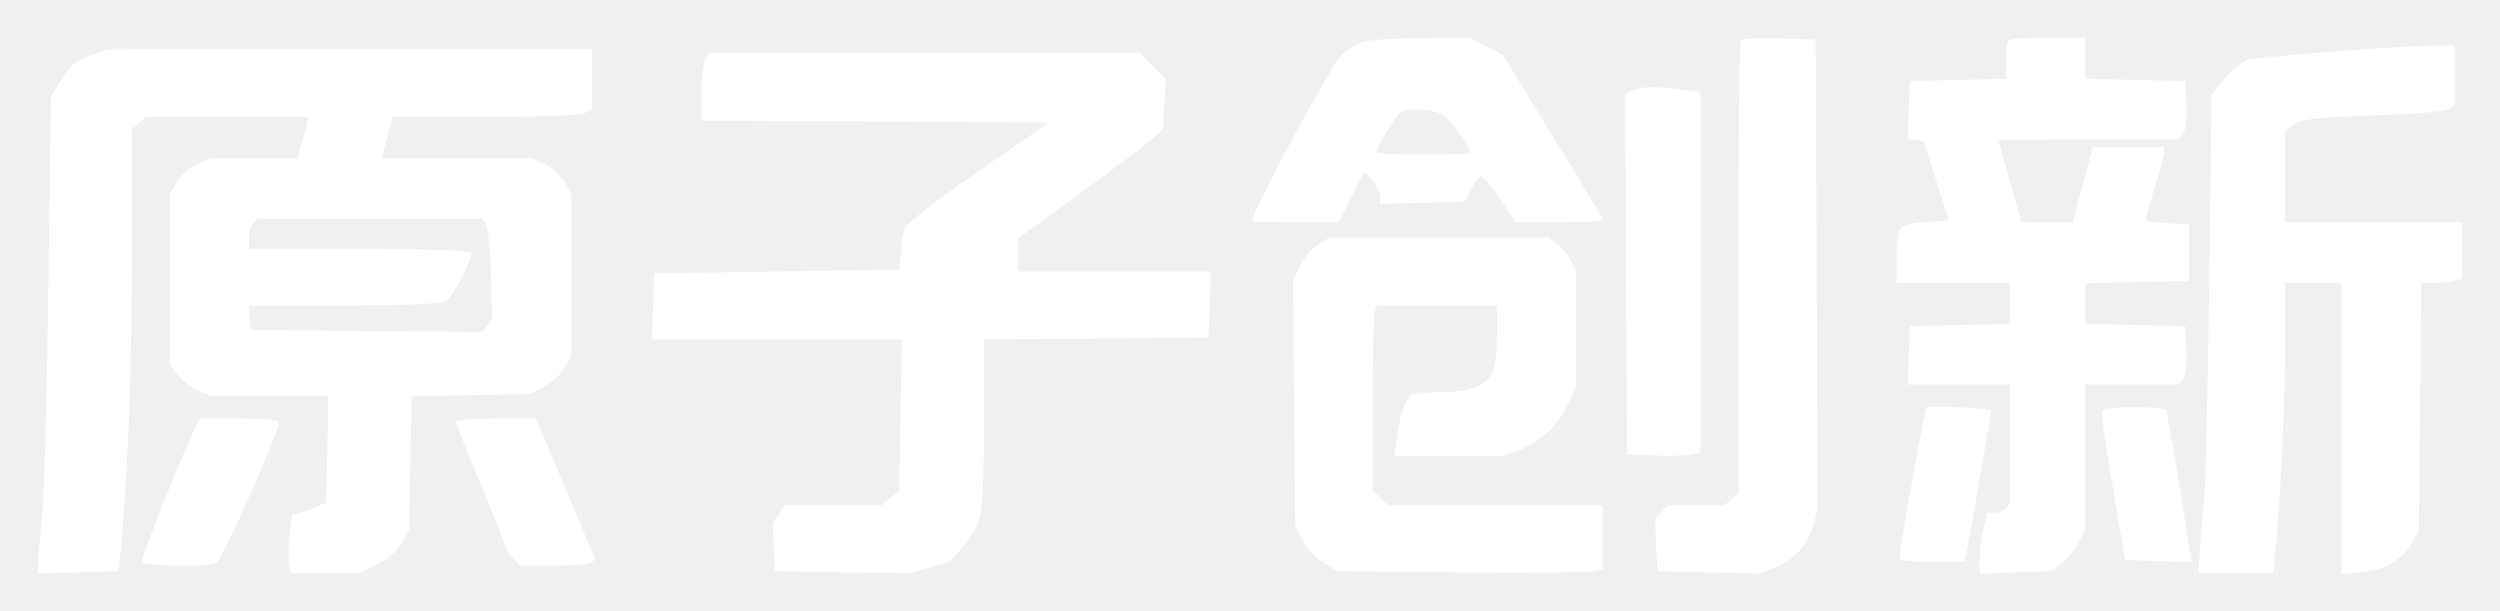
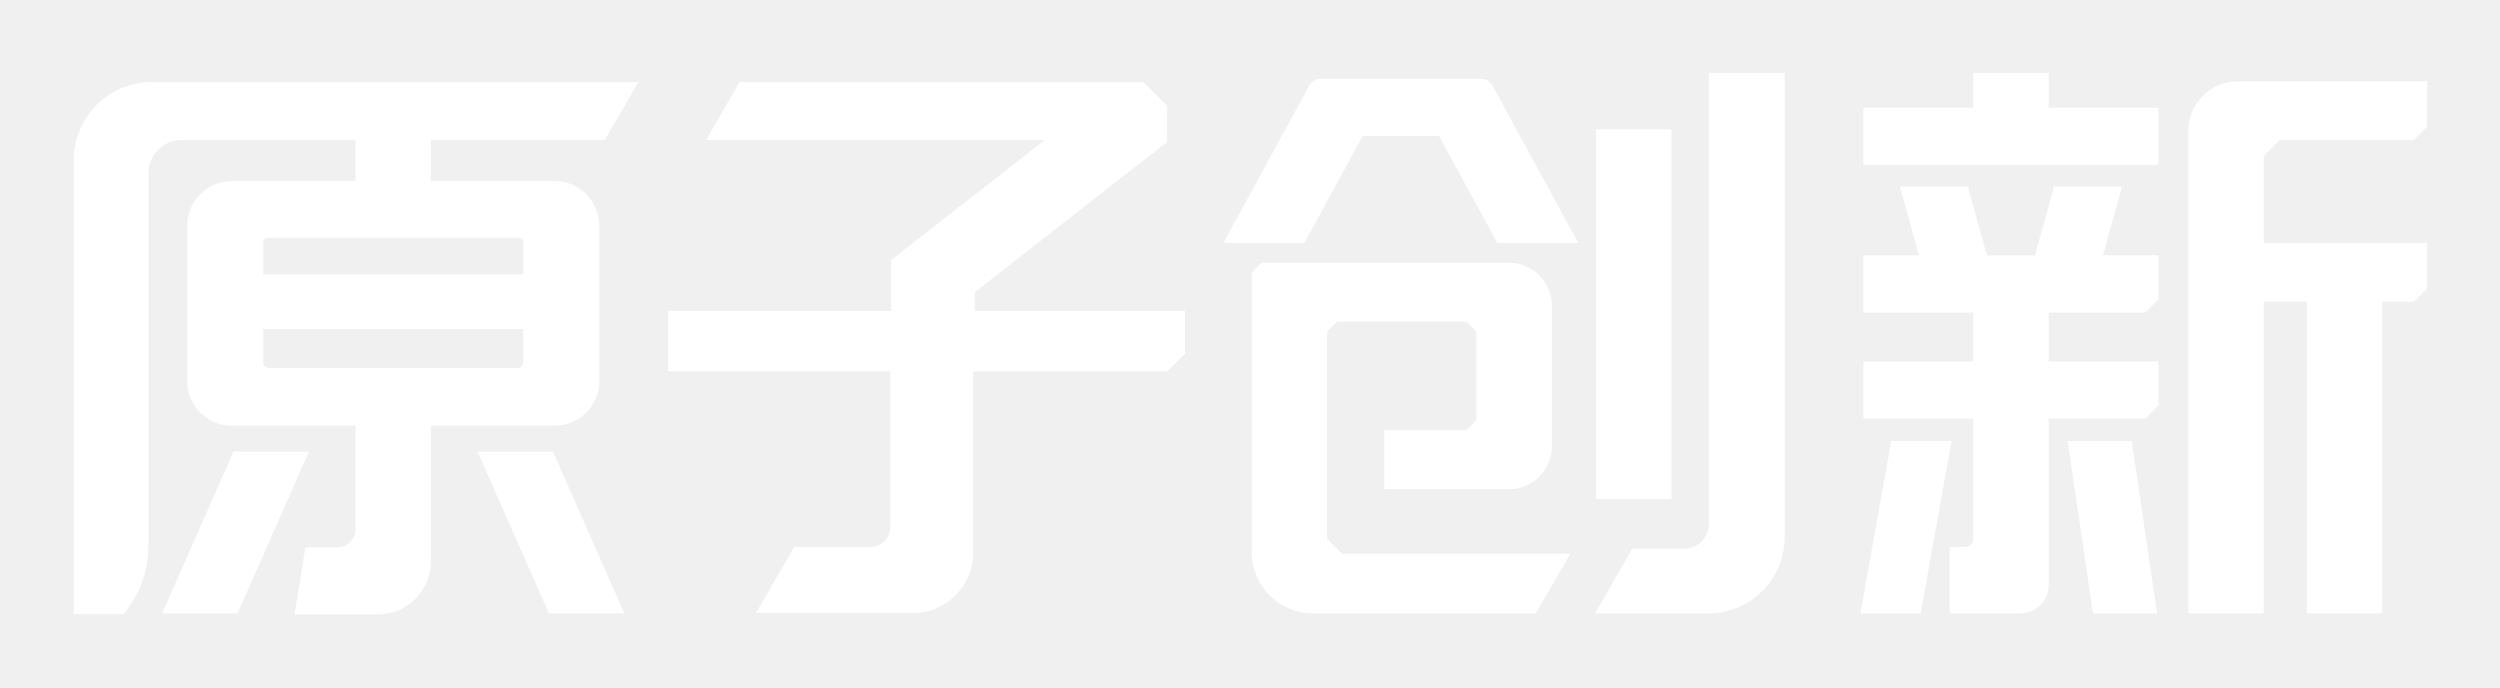
- <svg xmlns="http://www.w3.org/2000/svg" version="1.0" width="663" height="162" viewBox="0 0 663 162" preserveAspectRatio="xMidYMid meet">
-   <g transform="translate(0,162) scale(0.1,-0.1)">
-     <path fill="#ffffff" d="M3614 1509 c-17 -5 -43 -21 -57 -35 -29 -29 -237 -416 -237 -440 0 -2 52 -4 115 -4 l115 0 31 63 c17 34 33 64 36 67 8 9 43 -41 43 -61 l0 -20 112 3 112 3 16 30 c8 17 19 33 25 37 5 4 29 -22 52 -58 l43 -64 115 0 c63 0 115 3 115 8 0 4 -60 104 -133 222 l-132 215 -45 23 -44 22 -126 -1 c-69 0 -139 -5 -156 -10z m214 -195 c20 -14 72 -85 72 -99 0 -3 -56 -5 -125 -5 -69 0 -125 3 -125 7 0 11 53 98 64 105 20 14 91 8 114 -8z M4617 1514 c-4 -4 -7 -276 -7 -604 l0 -597 -18 -16 -19 -17 -75 0 -75 0 -17 -19 -17 -19 3 -68 3 -69 135 -3 135 -3 42 16 c51 20 89 62 103 114 l10 39 -2 623 -3 624 -95 3 c-53 1 -99 0 -103 -4z M5327 1513 c-4 -3 -7 -28 -7 -54 l0 -48 -127 -3 -128 -3 -3 -77 -3 -77 22 -3 21 -3 33 -105 33 -105 -56 -3 c-31 -2 -62 -8 -69 -14 -8 -7 -13 -35 -13 -79 l0 -69 150 0 150 0 0 -55 0 -54 -132 -3 -133 -3 -3 -77 -3 -78 136 0 135 0 0 -158 0 -158 -12 -12 c-7 -7 -20 -12 -30 -12 l-17 0 -10 -37 c-6 -21 -11 -58 -11 -81 l0 -44 94 4 95 3 28 21 c15 11 36 36 45 55 l18 34 0 193 0 192 124 0 124 0 11 14 c7 9 11 40 9 78 l-3 63 -132 3 -133 3 0 54 0 54 138 3 137 3 0 75 0 75 -57 3 c-32 2 -58 6 -58 10 0 4 11 43 25 87 14 44 25 86 25 93 l0 12 -94 0 -95 0 -15 -52 c-8 -29 -20 -74 -27 -100 l-11 -48 -69 0 c-38 0 -69 1 -69 3 0 1 -13 49 -30 107 -16 58 -30 106 -30 107 0 2 107 3 239 3 l239 0 11 14 c7 9 11 40 9 78 l-3 63 -132 3 -133 3 0 54 0 55 -98 0 c-54 0 -102 -3 -105 -7z M6260 1489 c-69 -5 -165 -13 -214 -18 l-88 -9 -26 -19 c-14 -11 -35 -32 -46 -47 l-21 -27 -6 -492 c-4 -271 -9 -526 -13 -567 -4 -41 -9 -105 -11 -142 l-5 -68 99 0 100 0 5 53 c14 148 26 391 26 545 l0 172 75 0 75 0 0 -386 0 -387 55 6 c63 6 107 33 133 80 l17 32 3 328 3 327 39 0 c21 0 45 3 54 6 l16 6 0 74 0 74 -235 0 -235 0 0 119 0 120 15 15 c21 20 50 24 244 31 95 3 170 10 178 17 l13 10 0 79 0 79 -62 -1 c-35 -1 -119 -6 -188 -10z M247 1476 c-47 -17 -61 -29 -89 -75 l-23 -36 -7 -520 c-4 -286 -11 -558 -17 -605 -5 -47 -10 -98 -10 -113 l-1 -28 108 3 107 3 7 75 c18 205 28 475 28 770 l0 327 18 16 19 17 215 0 216 0 -5 -22 c-3 -13 -9 -38 -15 -55 l-10 -33 -114 0 -115 0 -34 -14 c-19 -8 -44 -30 -55 -48 l-20 -33 0 -226 0 -226 22 -28 c12 -15 36 -34 54 -41 l33 -14 156 0 156 0 -3 -141 -3 -142 -15 -7 c-8 -4 -28 -12 -45 -17 l-30 -8 -7 -55 c-4 -30 -4 -65 -1 -78 l5 -22 92 0 92 0 44 23 c26 13 53 36 65 57 l20 35 3 177 4 177 156 3 157 3 35 18 c20 9 45 32 55 50 l20 32 0 215 0 215 -17 31 c-9 17 -33 39 -52 48 l-34 16 -201 0 -200 0 4 13 c2 6 9 31 15 55 l11 42 245 0 c150 0 253 4 265 10 l19 11 0 79 0 80 -642 0 -643 -1 -38 -13z m1041 -448 c6 -7 12 -67 14 -134 l3 -121 -14 -17 -14 -16 -306 2 -306 3 -3 33 -3 32 251 0 c162 0 259 4 272 11 18 10 68 105 68 129 0 6 -111 10 -295 10 l-295 0 0 28 c0 15 5 33 12 40 l12 12 297 0 297 0 10 -12z M1870 1461 c-5 -11 -10 -51 -10 -90 l0 -71 461 -2 461 -3 -187 -129 c-107 -74 -190 -138 -195 -150 -4 -13 -10 -43 -11 -67 l-4 -44 -325 -5 -325 -5 -3 -87 -3 -88 331 0 332 0 -4 -201 -3 -201 -24 -19 -23 -19 -129 0 -129 0 -15 -24 -16 -24 3 -64 3 -63 179 -3 179 -2 52 15 53 15 35 39 c20 22 40 57 46 78 6 21 11 133 11 255 l0 218 298 2 297 3 3 88 3 87 -256 0 -255 0 0 44 0 44 156 113 c85 62 172 127 192 144 l36 32 4 66 4 67 -35 35 -35 35 -571 0 -570 0 -11 -19z M4332 1380 l-22 -9 2 -478 3 -478 75 -3 c41 -2 85 0 97 3 l23 5 0 479 0 478 -61 7 c-76 7 -88 7 -117 -4z M3494 970 c-17 -11 -39 -37 -48 -58 l-17 -37 3 -325 3 -325 19 -37 c10 -21 35 -48 55 -60 l36 -23 330 -3 c181 -2 340 0 352 3 l23 5 0 85 0 85 -285 0 -285 0 -20 20 -20 20 0 229 c0 126 3 236 6 245 l6 16 159 0 159 0 0 -74 c0 -41 -4 -86 -10 -100 -14 -37 -59 -56 -137 -56 -37 0 -73 -4 -80 -8 -16 -10 -29 -48 -38 -109 l-7 -53 144 0 143 1 38 13 c59 22 107 64 133 120 l24 51 0 153 0 153 -15 29 c-8 16 -25 36 -37 44 l-22 16 -291 0 -290 0 -31 -20z M5109 538 c-7 -16 -75 -395 -72 -400 2 -5 42 -8 88 -8 l85 0 5 23 c8 39 65 365 65 376 0 9 -167 17 -171 9z M5576 532 c-5 -8 3 -62 47 -322 l13 -75 88 -3 88 -3 -6 38 c-30 195 -58 358 -62 365 -7 11 -161 11 -168 0z M521 493 c-30 -59 -150 -357 -145 -364 6 -10 173 -13 198 -3 13 5 166 348 166 374 0 6 -39 10 -105 10 l-104 0 -10 -17z M1210 500 c0 -6 29 -80 65 -165 36 -85 65 -159 65 -165 0 -5 9 -19 20 -30 l20 -20 88 0 c48 0 92 4 99 8 l12 8 -65 154 c-36 85 -71 170 -79 188 l-14 32 -105 0 c-67 0 -106 -4 -106 -10z" />
+ <svg xmlns="http://www.w3.org/2000/svg" width="1508" height="415" viewBox="0 0 1508 415" preserveAspectRatio="xMidYMid meet" role="img" aria-labelledby="title">
+   <g fill="#FFFFFF" stroke="none" fill-rule="nonzero">
+     <path id="yuan" d=" M91.5 49.5 A47 47 0 0 0 44.5 96.5 L44.5 370.4 L74.5 370.4 A63.26 63.26 0 0 0 89.5 329.5 L89.5 104.5 A20 20 0 0 1 109.5 84.5 L214.45 84.5 L214.45 109.2 L139.9 109.2 A27 27 0 0 0 112.9 136.2 L112.9 229.8 A27 27 0 0 0 139.9 256.8 L214.45 256.8 L214.45 319.5 A11.5 10.7 0 0 1 202.95 330.2 L184.25 330.2 L177.65 370.6 L227.95 370.6 A32 32 0 0 0 259.95 338.6 L259.95 256.8 L334.5 256.8 A27 27 0 0 0 361.5 229.8 L361.5 136.2 A27 27 0 0 0 334.5 109.2 L259.95 109.2 L259.95 84.5 L364.793 84.5 L385 49.5 Z  M161.6 143.5 L312.8 143.5 A2.8 2.8 0 0 1 315.6 146.3 L315.6 165.5 L158.8 165.5 L158.8 146.3 A2.8 2.8 0 0 1 161.6 143.5 Z  M158.8 198.5 L315.6 198.5 L315.6 218.5 A3.5 3.5 0 0 1 312.1 222 L162.3 222 A3.5 3.5 0 0 1 158.8 218.5 Z  M140.85 272.4 L97.8 370 L143.3 370 L186.35 272.4 Z  M288.05 272.4 L331.1 370 L376.6 370 L333.55 272.4 Z" />
+     <path id="zi" transform="translate(14 0)" d=" M432.1 49.5 L411.893 84.5 L616.132 84.5 L523.5 156.872 L523.5 187.5 L389 187.5 L389 224 L523 224 L523 318 A12 12 0 0 1 511 330 L464.979 330 L442 369.8 L536.5 369.8 A36.5 36.5 0 0 0 573 333.3 L573 224 L690.1 224 L700.8 213.3 L700.8 187.5 L574 187.5 L574 176.265 L690 85.635 L690 63.8 L675.7 49.5 Z" />
+     <path id="chuang" transform="translate(28 0)" d=" M1002.75 44 L1002.75 316.1 A14.6 14.9 0 0 1 988.15 331 L956.617 331 L934.1 370 L1002.5 370 A46 46 0 0 0 1048.5 324 L1048.5 44 Z  M768.749 47.5 L865.251 47.5 A8 8 0 0 1 872.274 51.669 L924 146.5 L875.182 146.5 L840 82 L794 82 L758.818 146.5 L710 146.5 L761.726 51.669 A8 8 0 0 1 768.749 47.5 Z  M934.75 78 L934.75 301 L980.25 301 L980.25 78 Z  M733 158.5 L727 164.5 L727 333 A37 37 0 0 0 764 370 L898.415 370 L919.2 334 L781.5 334 L772.5 325 L772.5 200 L778.5 194 L856.5 194 L862.5 200 L862.5 253.5 L856.5 259.5 L807 259.5 L807 295.1 L882.1 295.1 A26 26 0 0 0 908.1 269.1 L908.1 184.5 A26 26 0 0 0 882.1 158.5 Z" />
+     <path id="xin" transform="translate(44 0)" d=" M1146.25 44 L1146.25 65 L1080 65 L1080 99.5 L1258 99.5 L1258 65 L1191.75 65 L1191.75 44 Z  M1306 49 A30 30 0 0 0 1276 79 L1276 370 L1321.5 370 L1321.5 182 L1347.5 182 L1347.5 370 L1393 370 L1393 182 L1412 182 L1420 174 L1420 146.5 L1321.5 146.5 L1321.5 94 L1331 84.5 L1412 84.5 L1420 76.5 L1420 49 Z  M1102 112.5 L1113.5 154 L1080 154 L1080 188.5 L1146.25 188.5 L1146.25 218 L1080 218 L1080 252.5 L1146.25 252.5 L1146.25 324.9 A5 5 0 0 1 1141.25 329.9 L1132 329.9 L1132 370 L1174.75 370 A17 17 0 0 0 1191.75 353 L1191.75 252.5 L1250 252.5 L1258 244.5 L1258 218 L1191.75 218 L1191.75 188.5 L1250 188.5 L1258 180.5 L1258 154 L1224.5 154 L1236 112.5 L1195 112.5 L1183.5 154 L1154.5 154 L1143 112.5 Z  M1096.825 266 L1078.175 370 L1114.525 370 L1133.175 266 Z  M1203.225 266 L1218.475 370 L1257.125 370 L1241.875 266 Z" />
  </g>
</svg>
